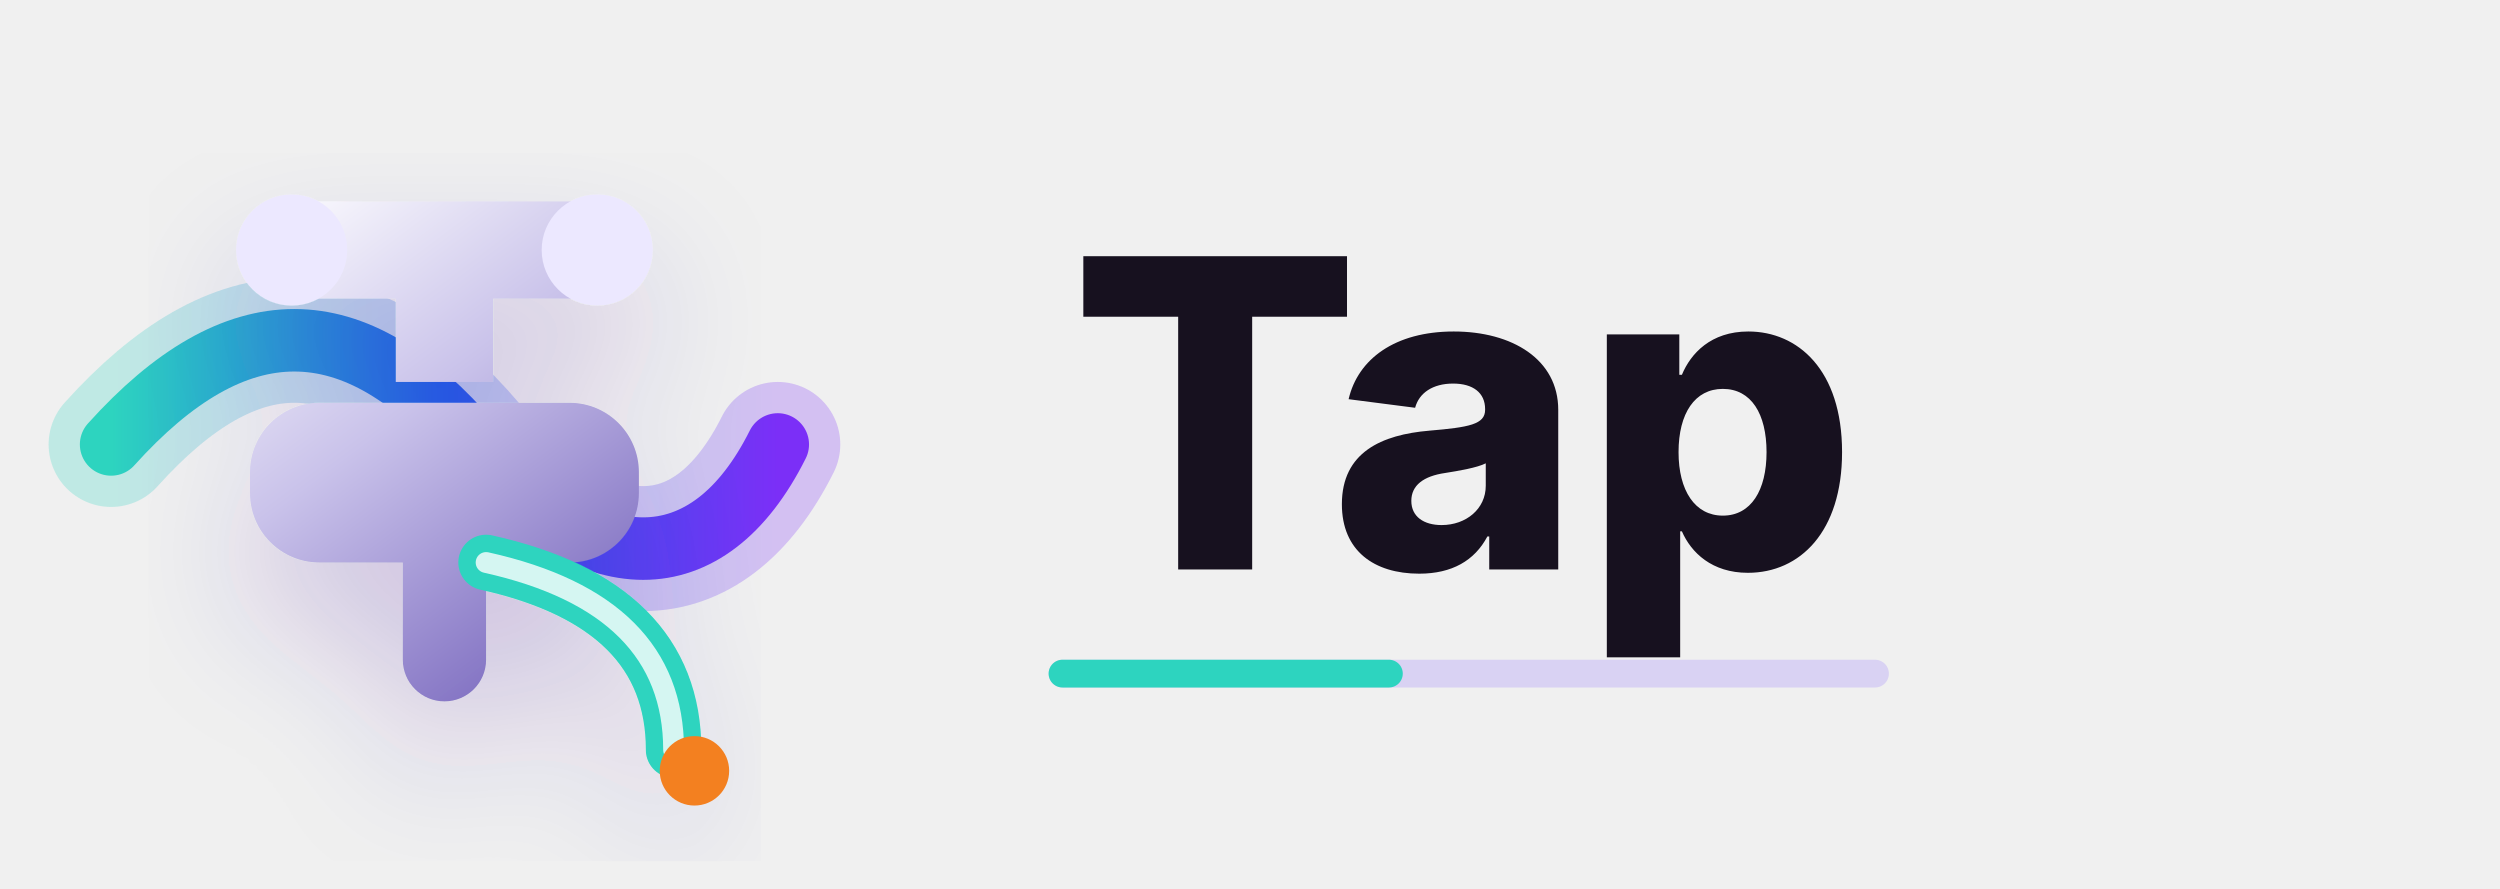
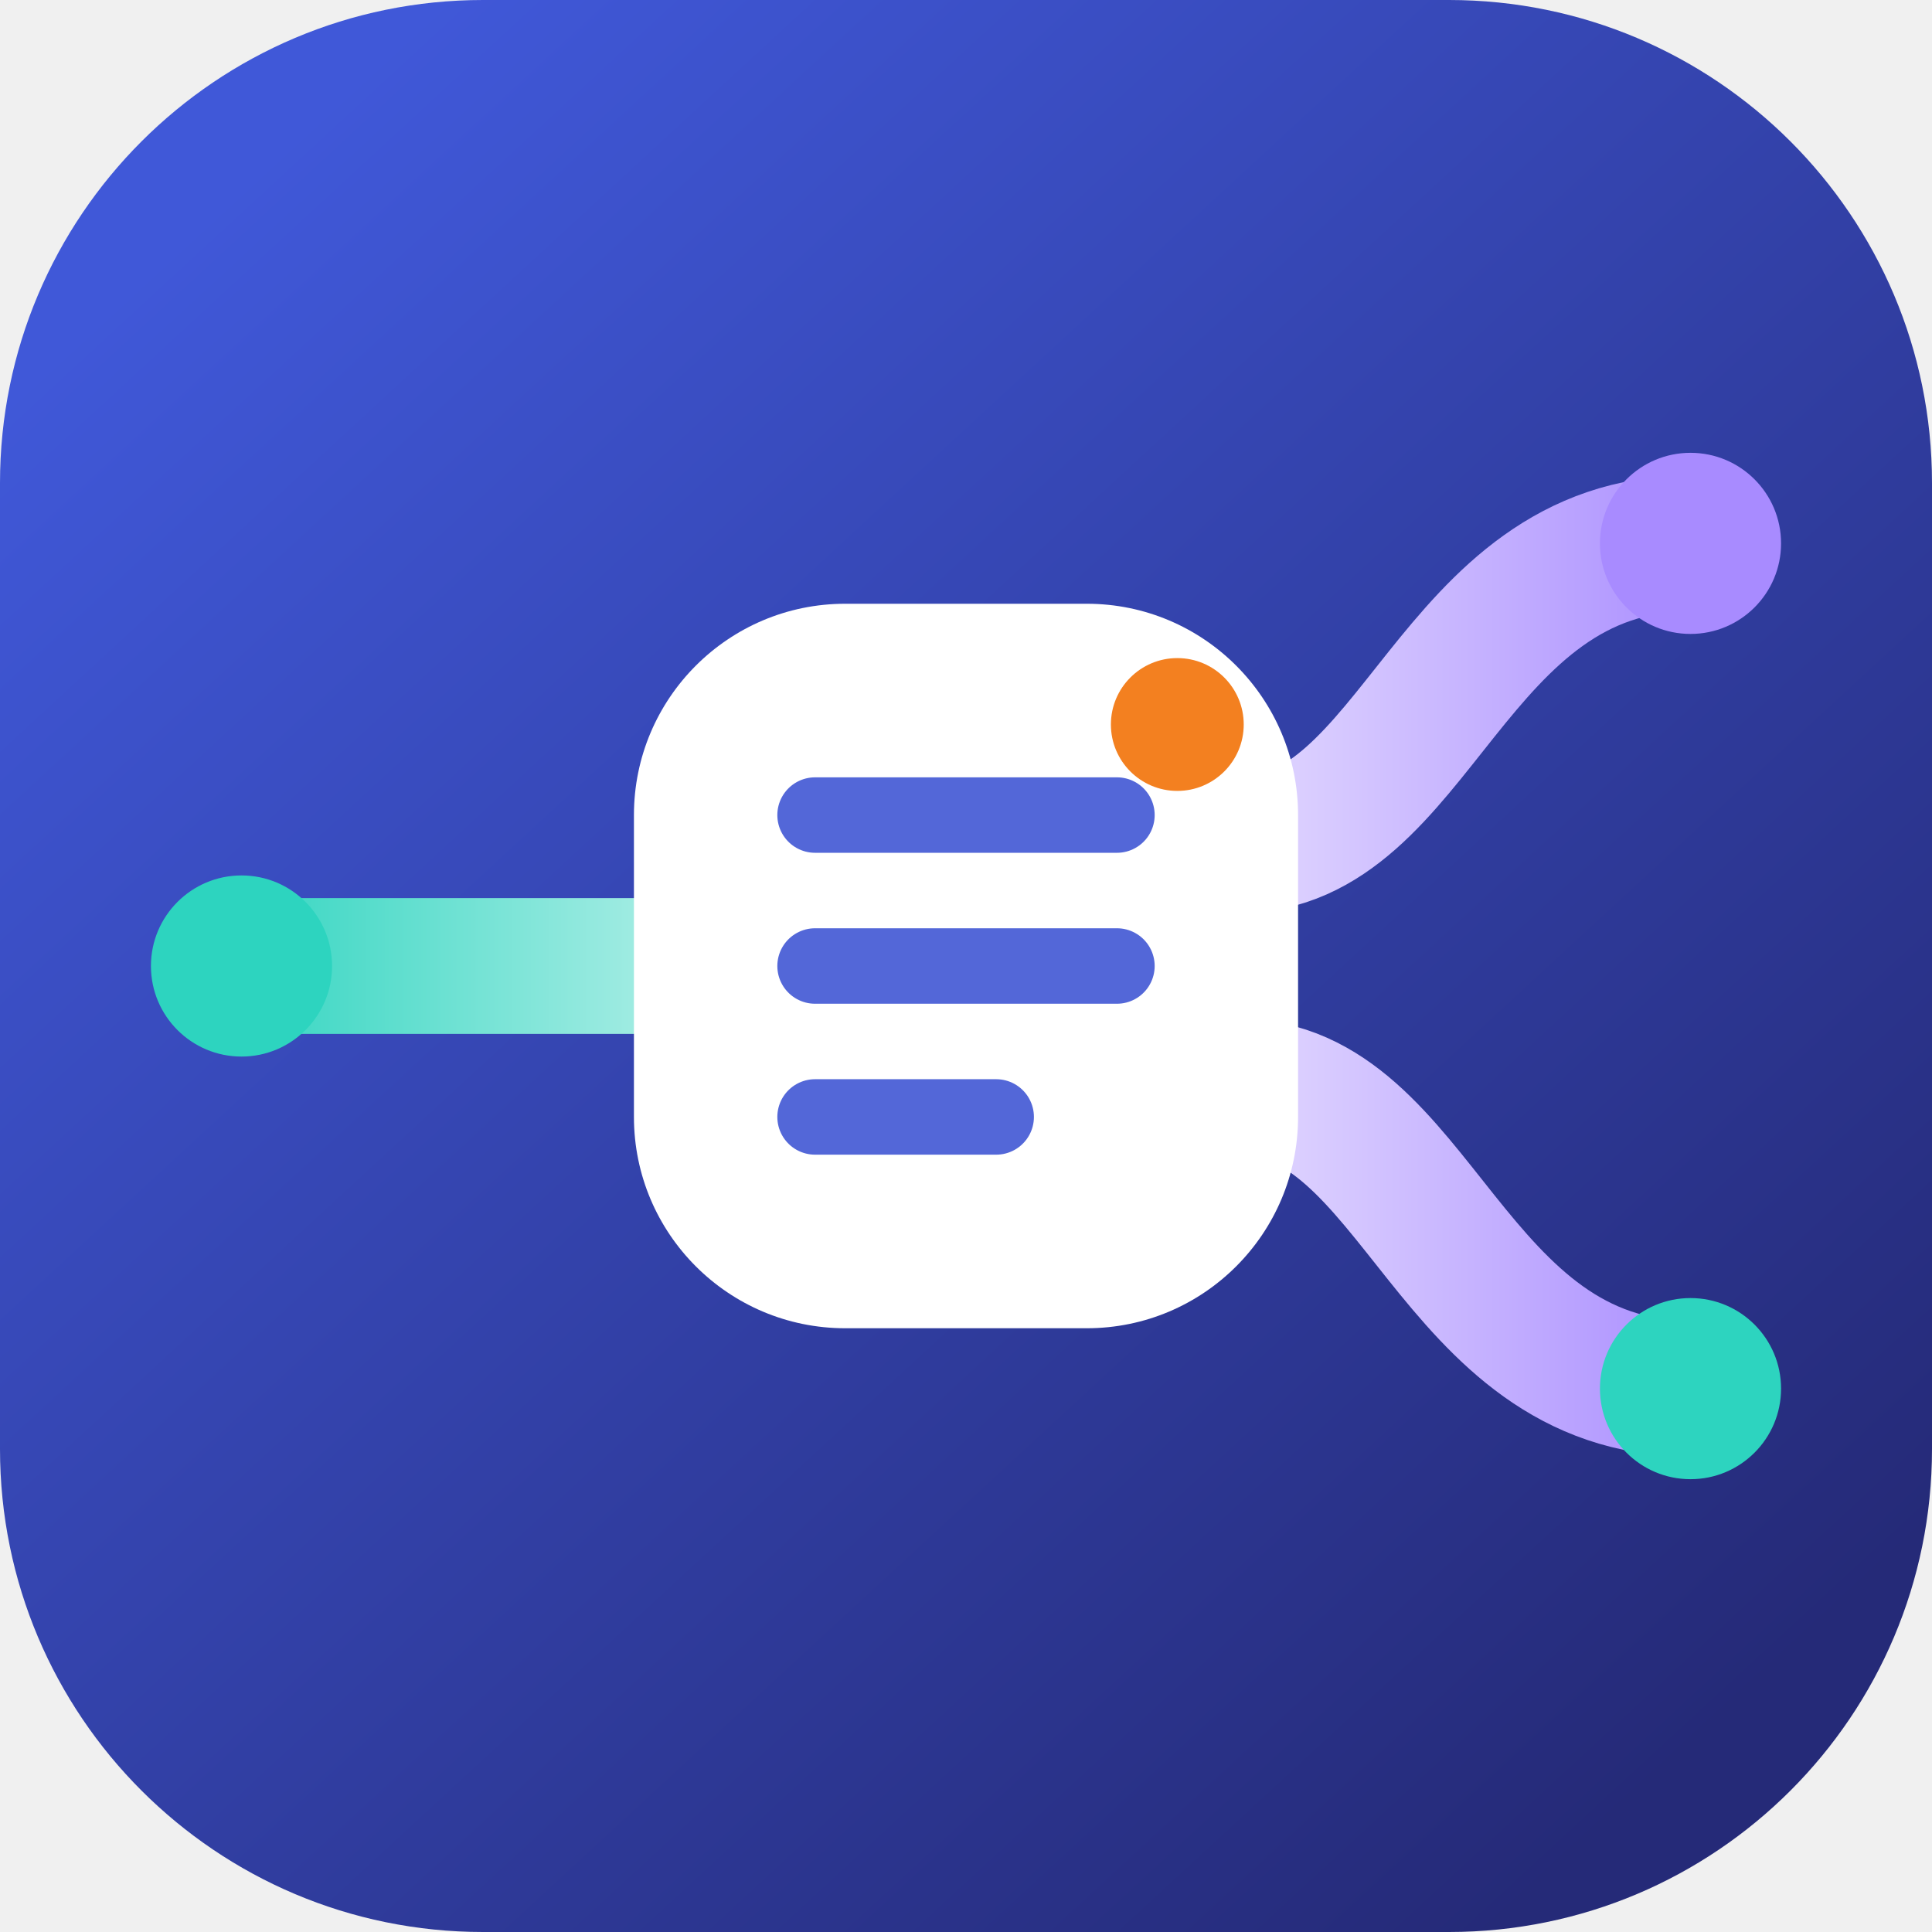
- <svg xmlns="http://www.w3.org/2000/svg" viewBox="0 0 360 128" role="img" aria-labelledby="title desc">
+ <svg xmlns="http://www.w3.org/2000/svg" viewBox="0 0 64 64" role="img" aria-labelledby="title desc">
  <defs>
-     <linearGradient id="pipe" x1="16" x2="112" y1="64" y2="64" gradientUnits="userSpaceOnUse">
+     <linearGradient id="platform-bg" x1="8" x2="56" y1="6" y2="58" gradientUnits="userSpaceOnUse">
+       <stop offset="0" stop-color="#4058D8" />
+       <stop offset="1" stop-color="#252A78" />
+     </linearGradient>
+     <linearGradient id="platform-flow" x1="7" x2="57" y1="32" y2="32" gradientUnits="userSpaceOnUse">
      <stop offset="0" stop-color="#2DD4BF" />
-       <stop offset=".5" stop-color="#2563EB" />
-       <stop offset="1" stop-color="#7B2FF7" />
+       <stop offset=".52" stop-color="#FFFFFF" />
+       <stop offset="1" stop-color="#A88BFF" />
    </linearGradient>
-     <linearGradient id="metal" x1="37" x2="91" y1="28" y2="100" gradientUnits="userSpaceOnUse">
-       <stop offset="0" stop-color="#FFFFFF" />
-       <stop offset=".42" stop-color="#C9C2EA" />
-       <stop offset="1" stop-color="#6D5AB7" />
-     </linearGradient>
-     <filter id="shadow" x="-20%" y="-20%" width="140%" height="140%">
-       <feDropShadow dx="0" dy="10" stdDeviation="10" flood-color="#3A0CA3" flood-opacity=".18" />
-     </filter>
  </defs>
-   <g>
-     <path d="M16 64c18-20 35-20 52 0s34 20 44 0" fill="none" stroke="url(#pipe)" stroke-linecap="round" stroke-width="18" opacity=".25" />
-     <path d="M16 64c18-20 35-20 52 0s34 20 44 0" fill="none" stroke="url(#pipe)" stroke-linecap="round" stroke-width="9" />
-     <g filter="url(#shadow)">
-       <path d="M57 34h14v21h-14z" fill="url(#metal)" />
-       <path d="M42 29h44v14H42z" fill="url(#metal)" rx="7" />
-       <circle cx="42" cy="36" r="8" fill="#ECE8FF" />
-       <circle cx="86" cy="36" r="8" fill="#ECE8FF" />
-       <path d="M46 58h36a10 10 0 0 1 10 10v3a10 10 0 0 1-10 10H70v14a6 6 0 0 1-12 0V81H46a10 10 0 0 1-10-10v-3a10 10 0 0 1 10-10z" fill="url(#metal)" />
-       <path d="M70 81c18 4 27 13 27 27" fill="none" stroke="#2DD4BF" stroke-linecap="round" stroke-width="8" />
-       <path d="M70 81c18 4 27 13 27 27" fill="none" stroke="#FFFFFF" stroke-linecap="round" stroke-width="3" opacity=".8" />
-     </g>
-     <circle cx="100" cy="111" r="5" fill="#F38020" />
-   </g>
-   <text x="154" y="82" fill="#17111F" font-family="Inter, ui-sans-serif, system-ui, -apple-system, BlinkMacSystemFont, Segoe UI, sans-serif" font-size="62" font-weight="780" letter-spacing="0">Tap</text>
-   <path d="M153 97h117" stroke="#D9D2F3" stroke-width="4" stroke-linecap="round" />
-   <path d="M153 97h47" stroke="#2DD4BF" stroke-width="4" stroke-linecap="round" />
+   <rect width="64" height="64" rx="16" fill="url(#platform-bg)" />
+   <path d="M8 32h15M41 28c6 0 7-10 15-10M41 36c6 0 7 10 15 10" fill="none" stroke="url(#platform-flow)" stroke-linecap="round" stroke-width="4.5" />
+   <rect x="21" y="20" width="22" height="24" rx="7" fill="#FFFFFF" />
+   <path d="M27 27h10M27 32h10M27 37h6" fill="none" stroke="#5367D8" stroke-linecap="round" stroke-width="2.5" />
+   <circle cx="8" cy="32" r="3" fill="#2DD4BF" />
+   <circle cx="56" cy="18" r="3" fill="#A88BFF" />
+   <circle cx="56" cy="46" r="3" fill="#2DD4BF" />
+   <circle cx="39" cy="24" r="2.2" fill="#F38020" />
</svg>
